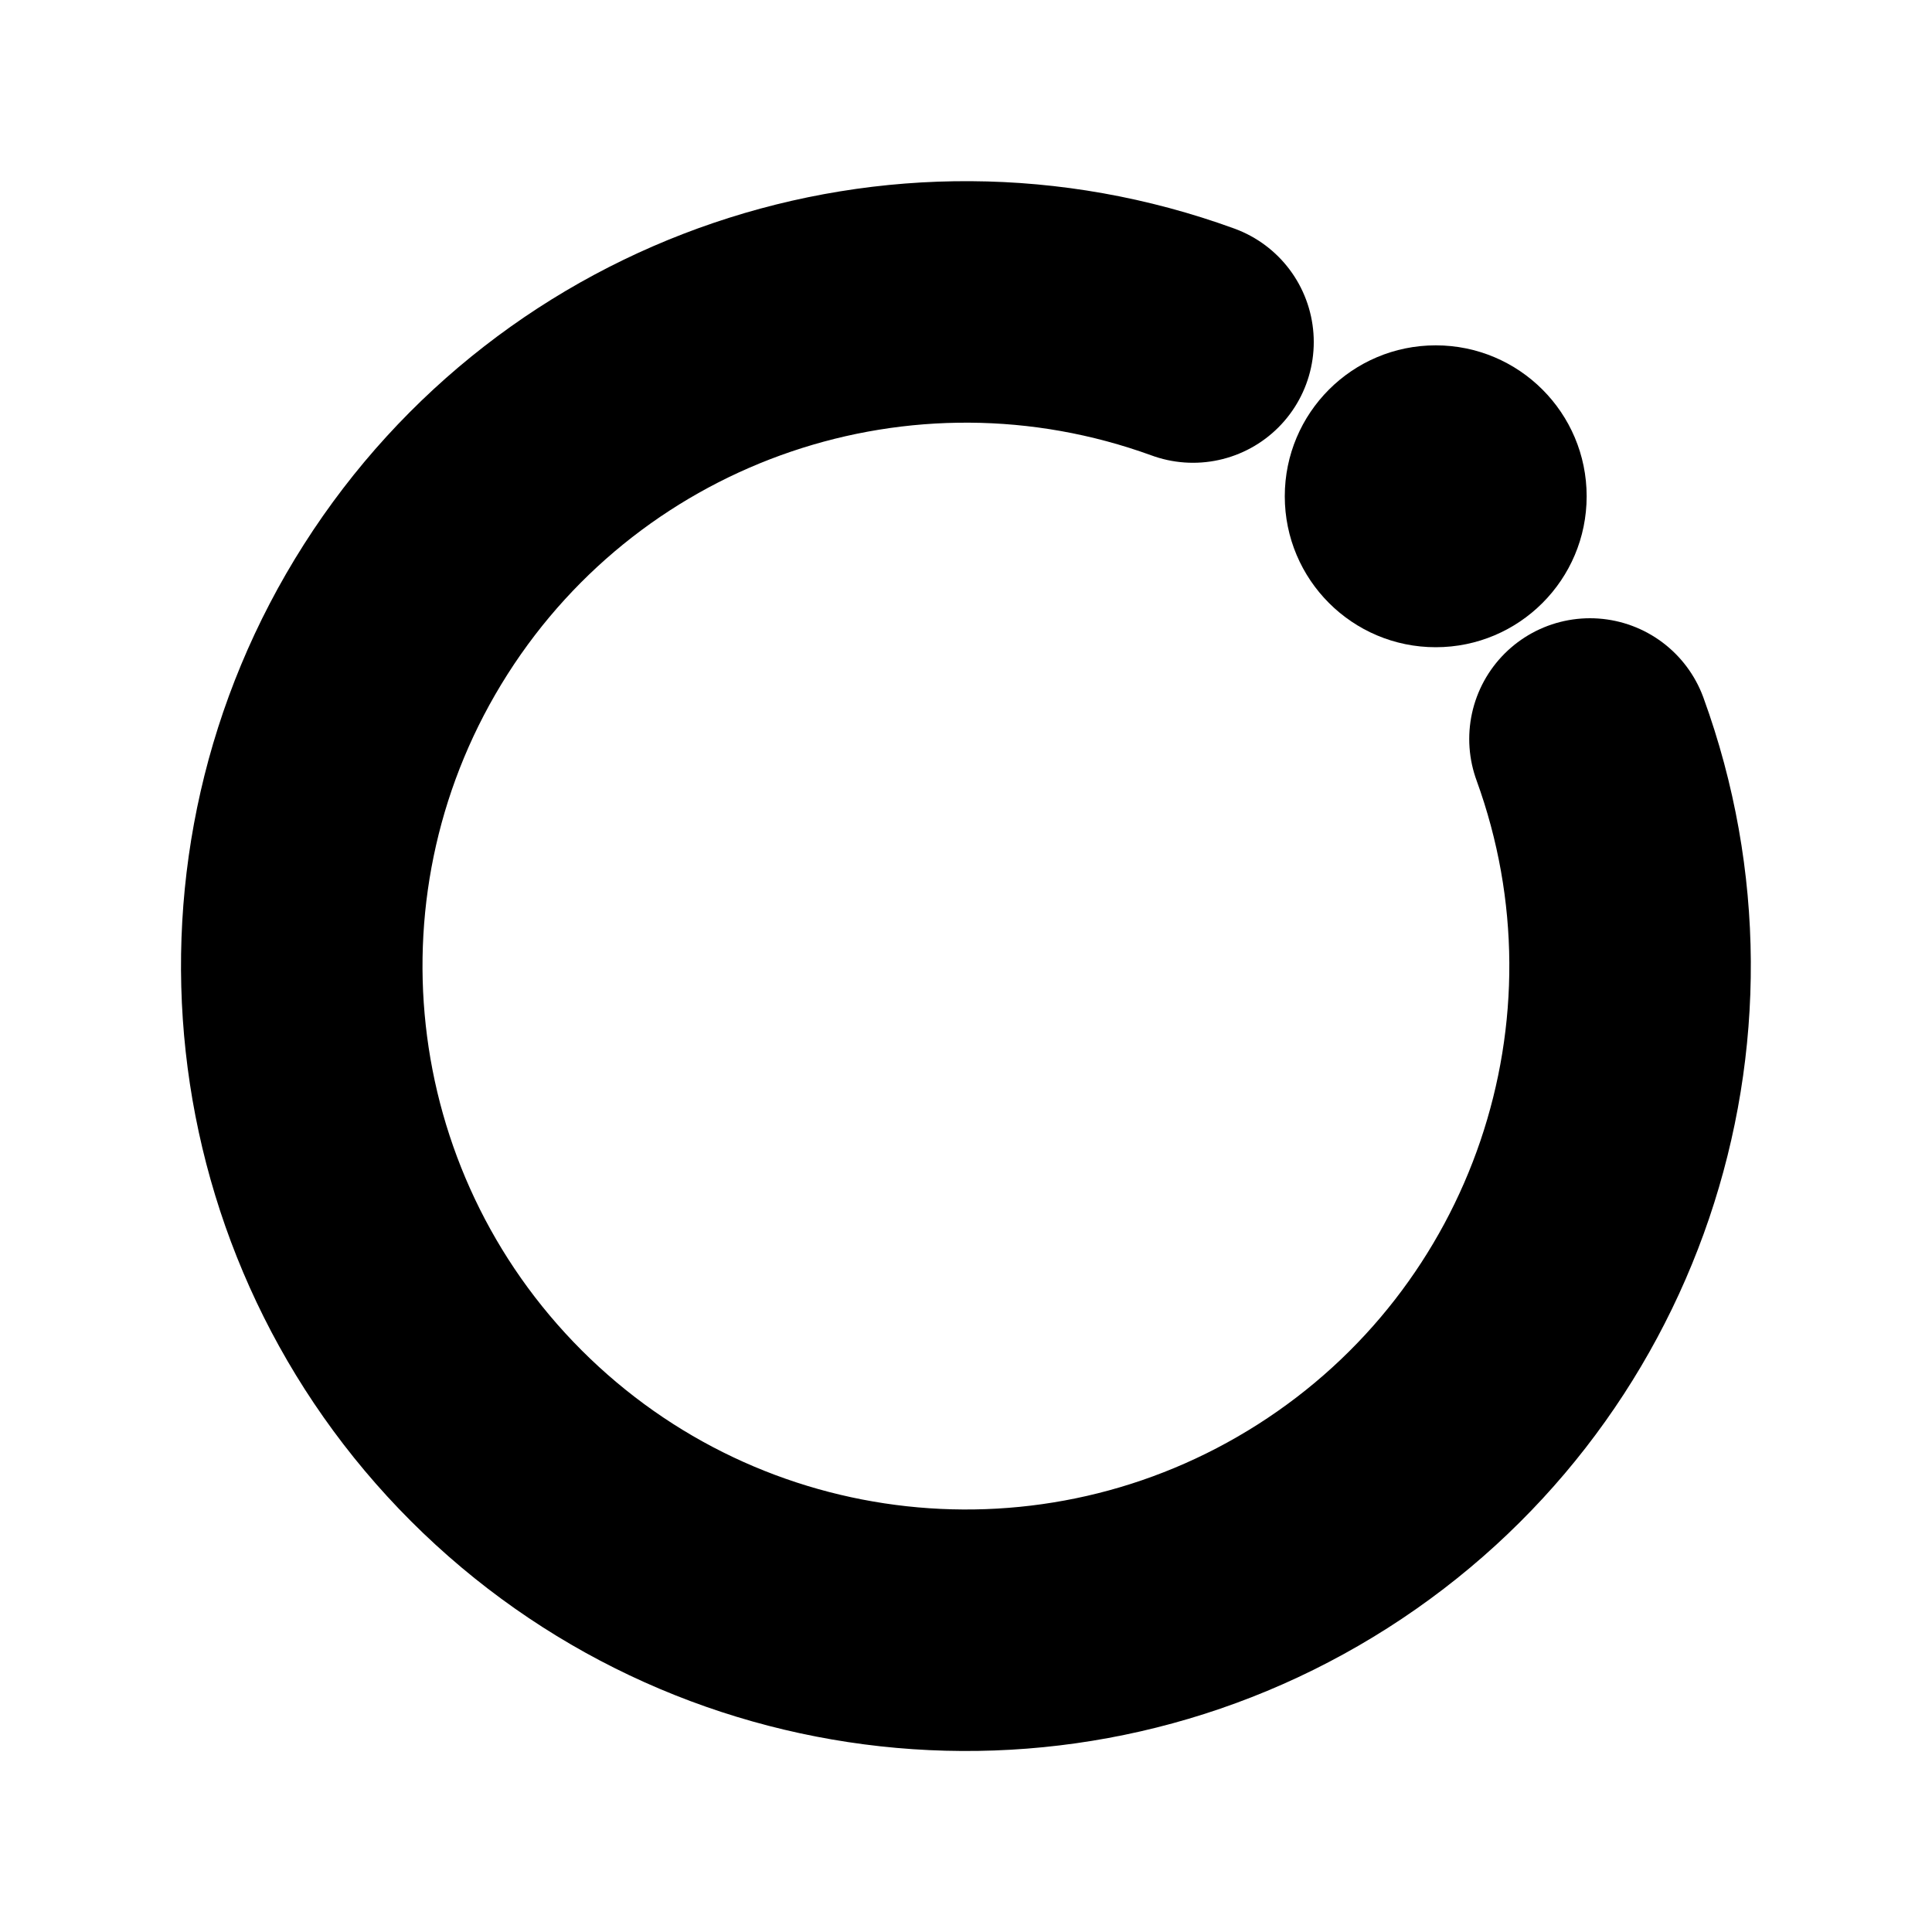
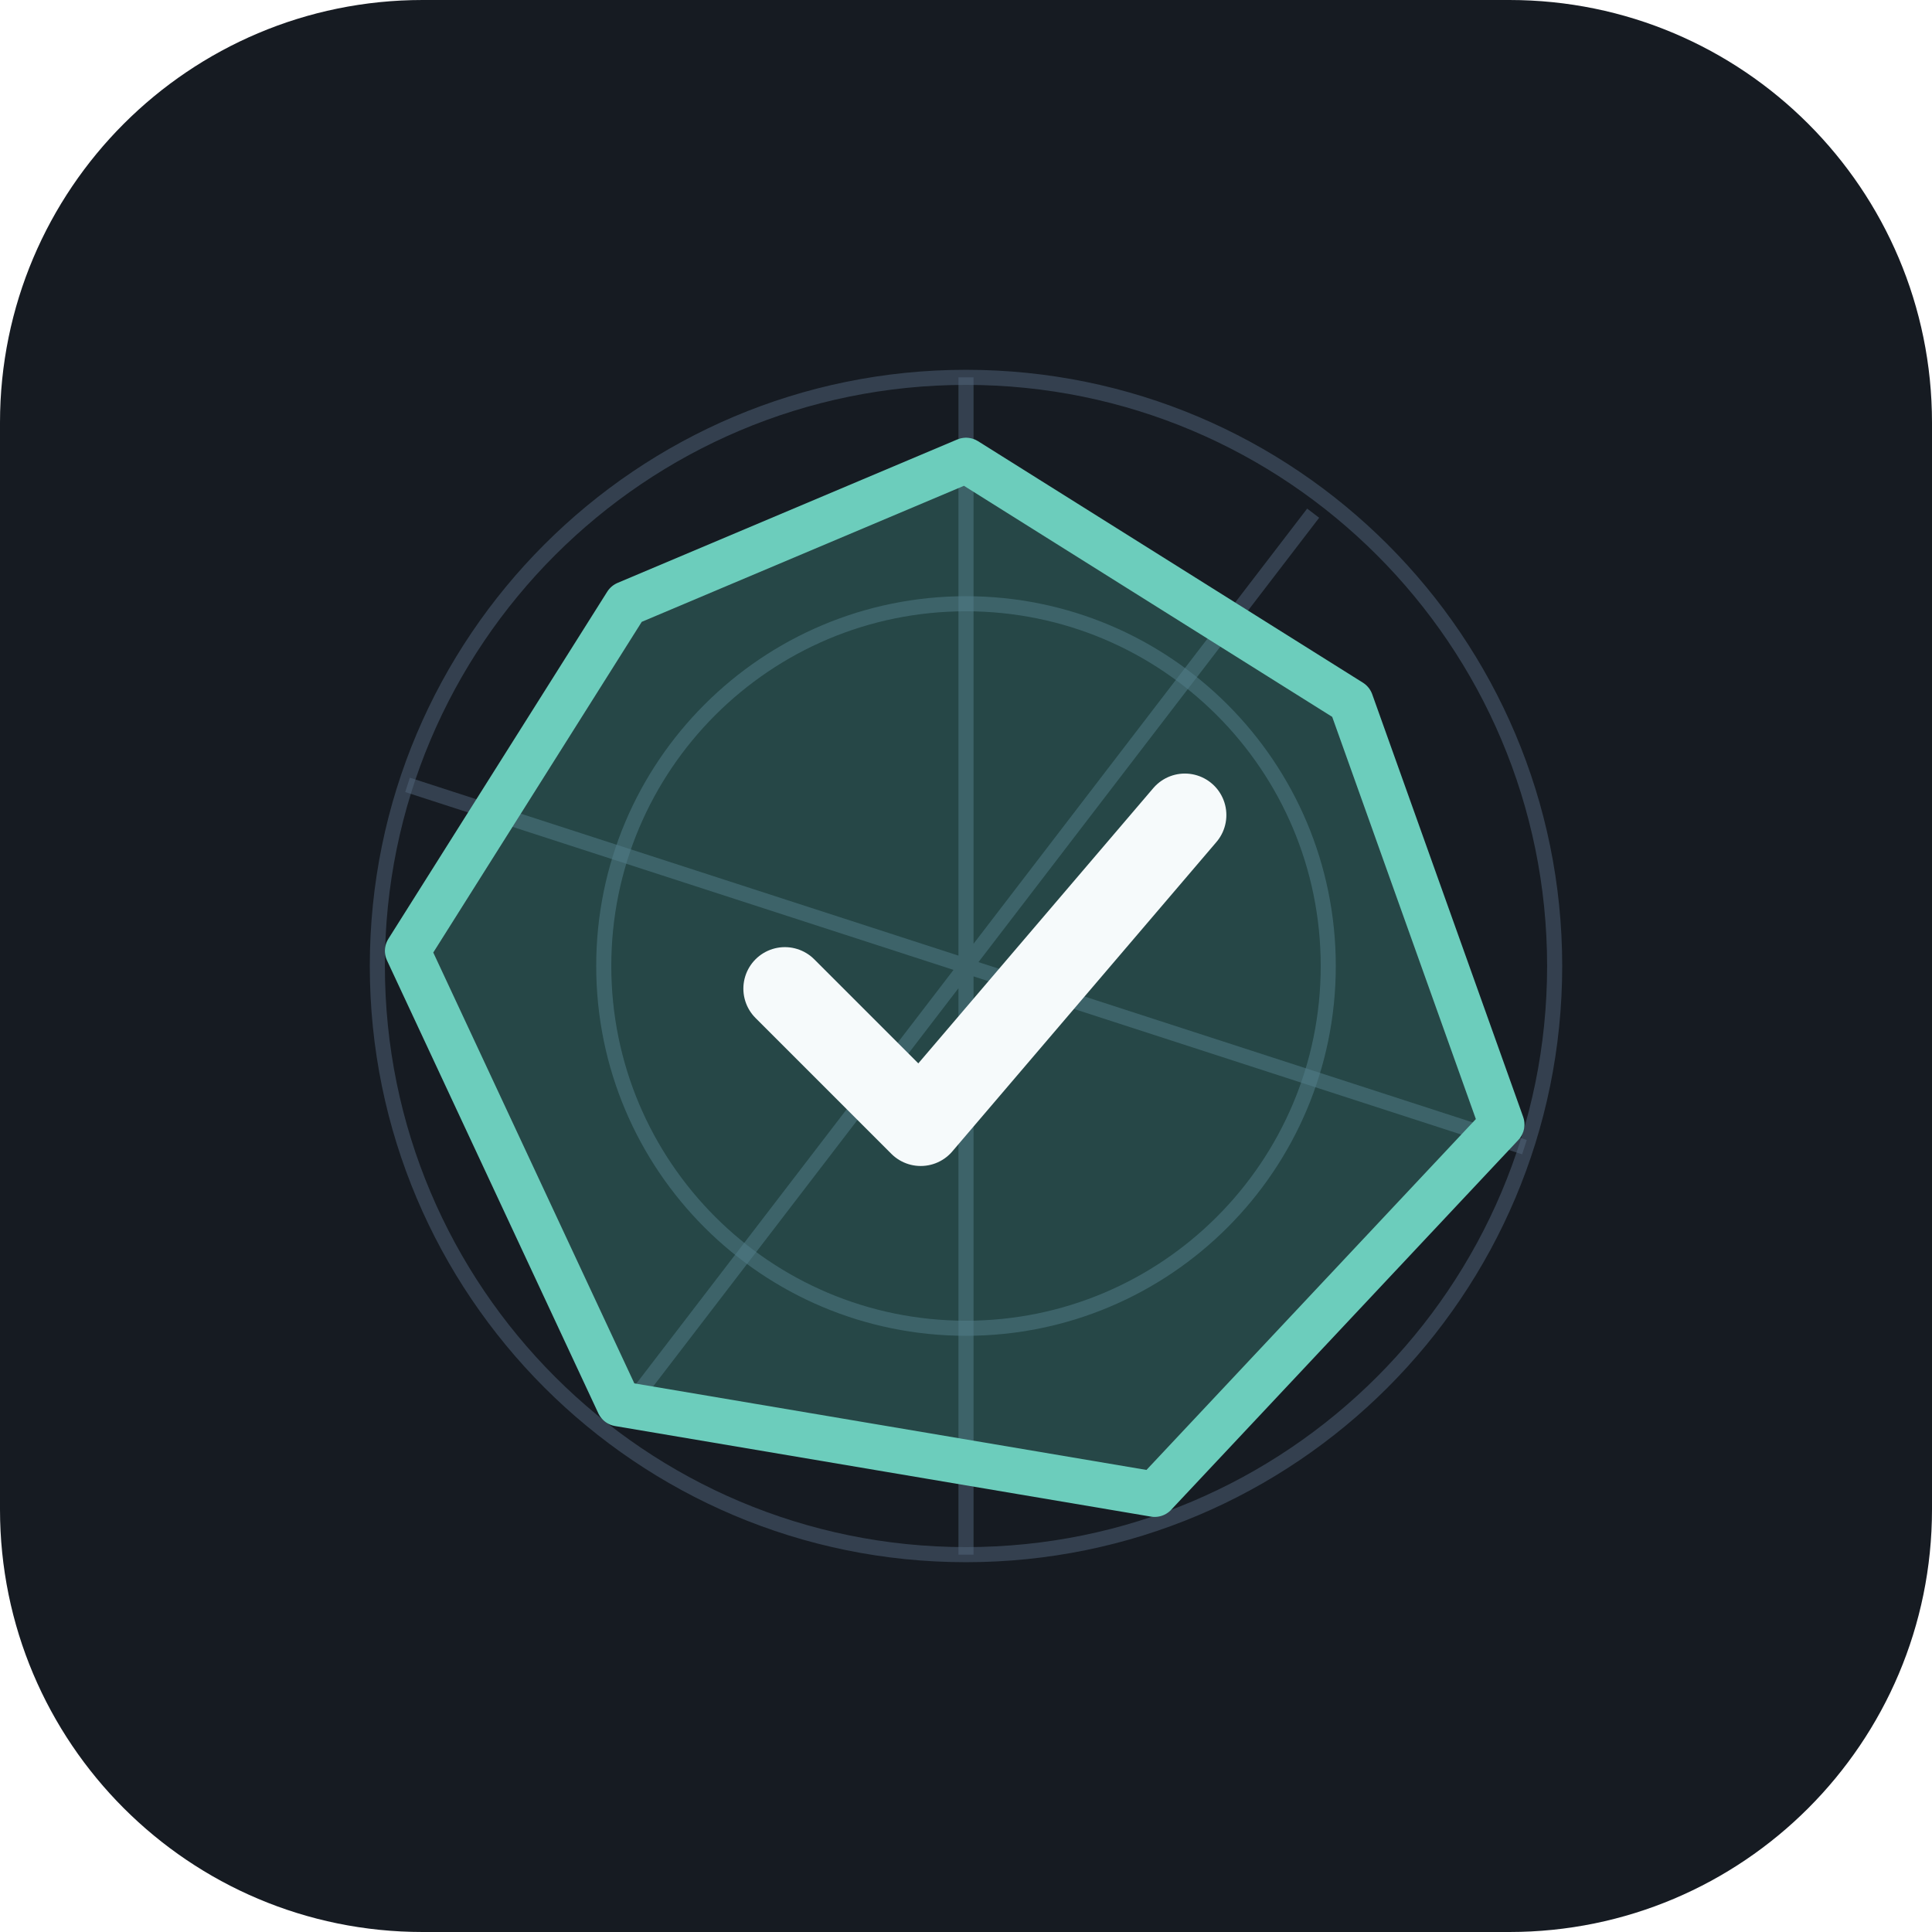
- <svg xmlns="http://www.w3.org/2000/svg" viewBox="0 0 64 64" fill="none" role="img" aria-label="GHAM">
-   <path d="M 39.52 11.33 A 22 22 0 1 0 52.67 24.48" stroke="currentColor" stroke-width="8" stroke-linecap="round" />
-   <circle cx="47.56" cy="16.44" r="5" fill="currentColor" />
+ <svg xmlns="http://www.w3.org/2000/svg" viewBox="0 0 256 256" role="img" aria-labelledby="title desc">
+   <rect width="256" height="256" rx="56" fill="#161b22" />
+   <circle cx="128" cy="128" r="78" fill="none" stroke="#52677d" stroke-opacity=".5" stroke-width="2" />
+   <circle cx="128" cy="128" r="48" fill="none" stroke="#52677d" stroke-opacity=".5" stroke-width="2" />
+   <path d="M128 50v156M54 104l148 48M82 188l92-120" fill="none" stroke="#52677d" stroke-opacity=".5" stroke-width="2" />
+   <path d="m128 61 51 32 20 56-46 49-71-12-28-60 29-46Z" fill="#5ad3be" fill-opacity=".24" stroke="#6ccdbc" stroke-width="6" stroke-linejoin="round" />
+   <path d="m104 131 18 18 35-41" fill="none" stroke="#f6fafb" stroke-width="11" stroke-linecap="round" stroke-linejoin="round" />
</svg>
